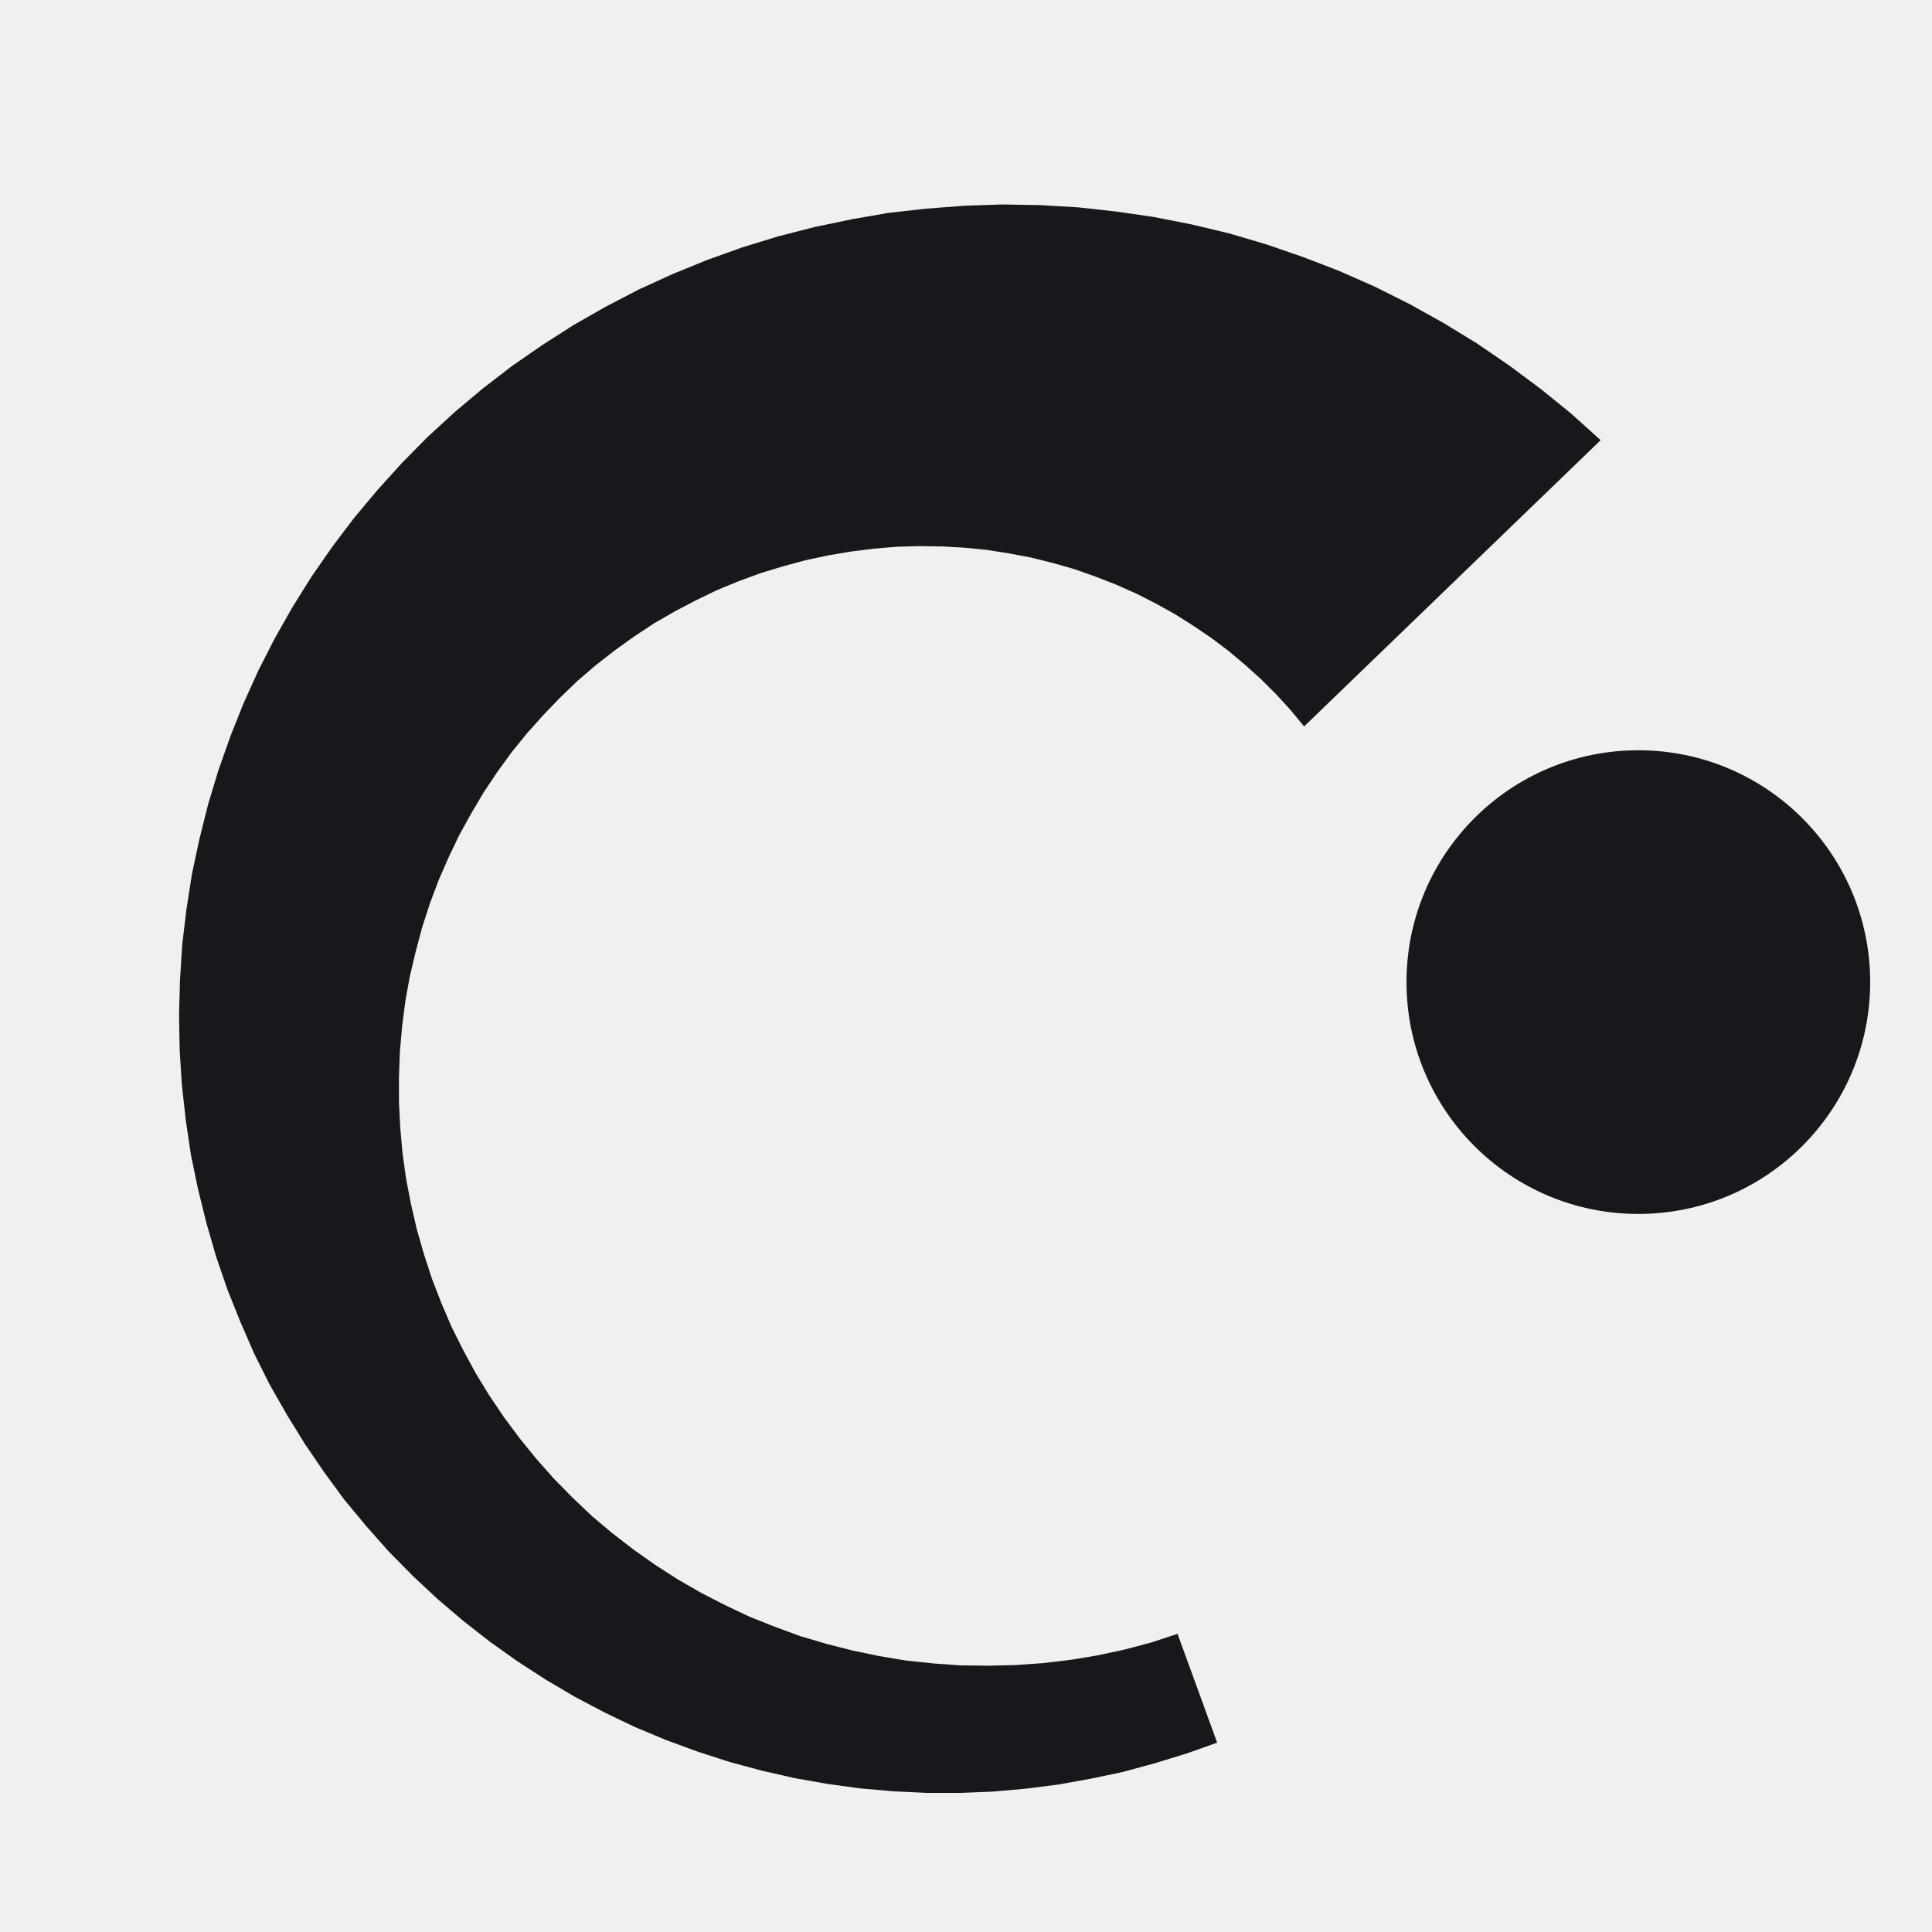
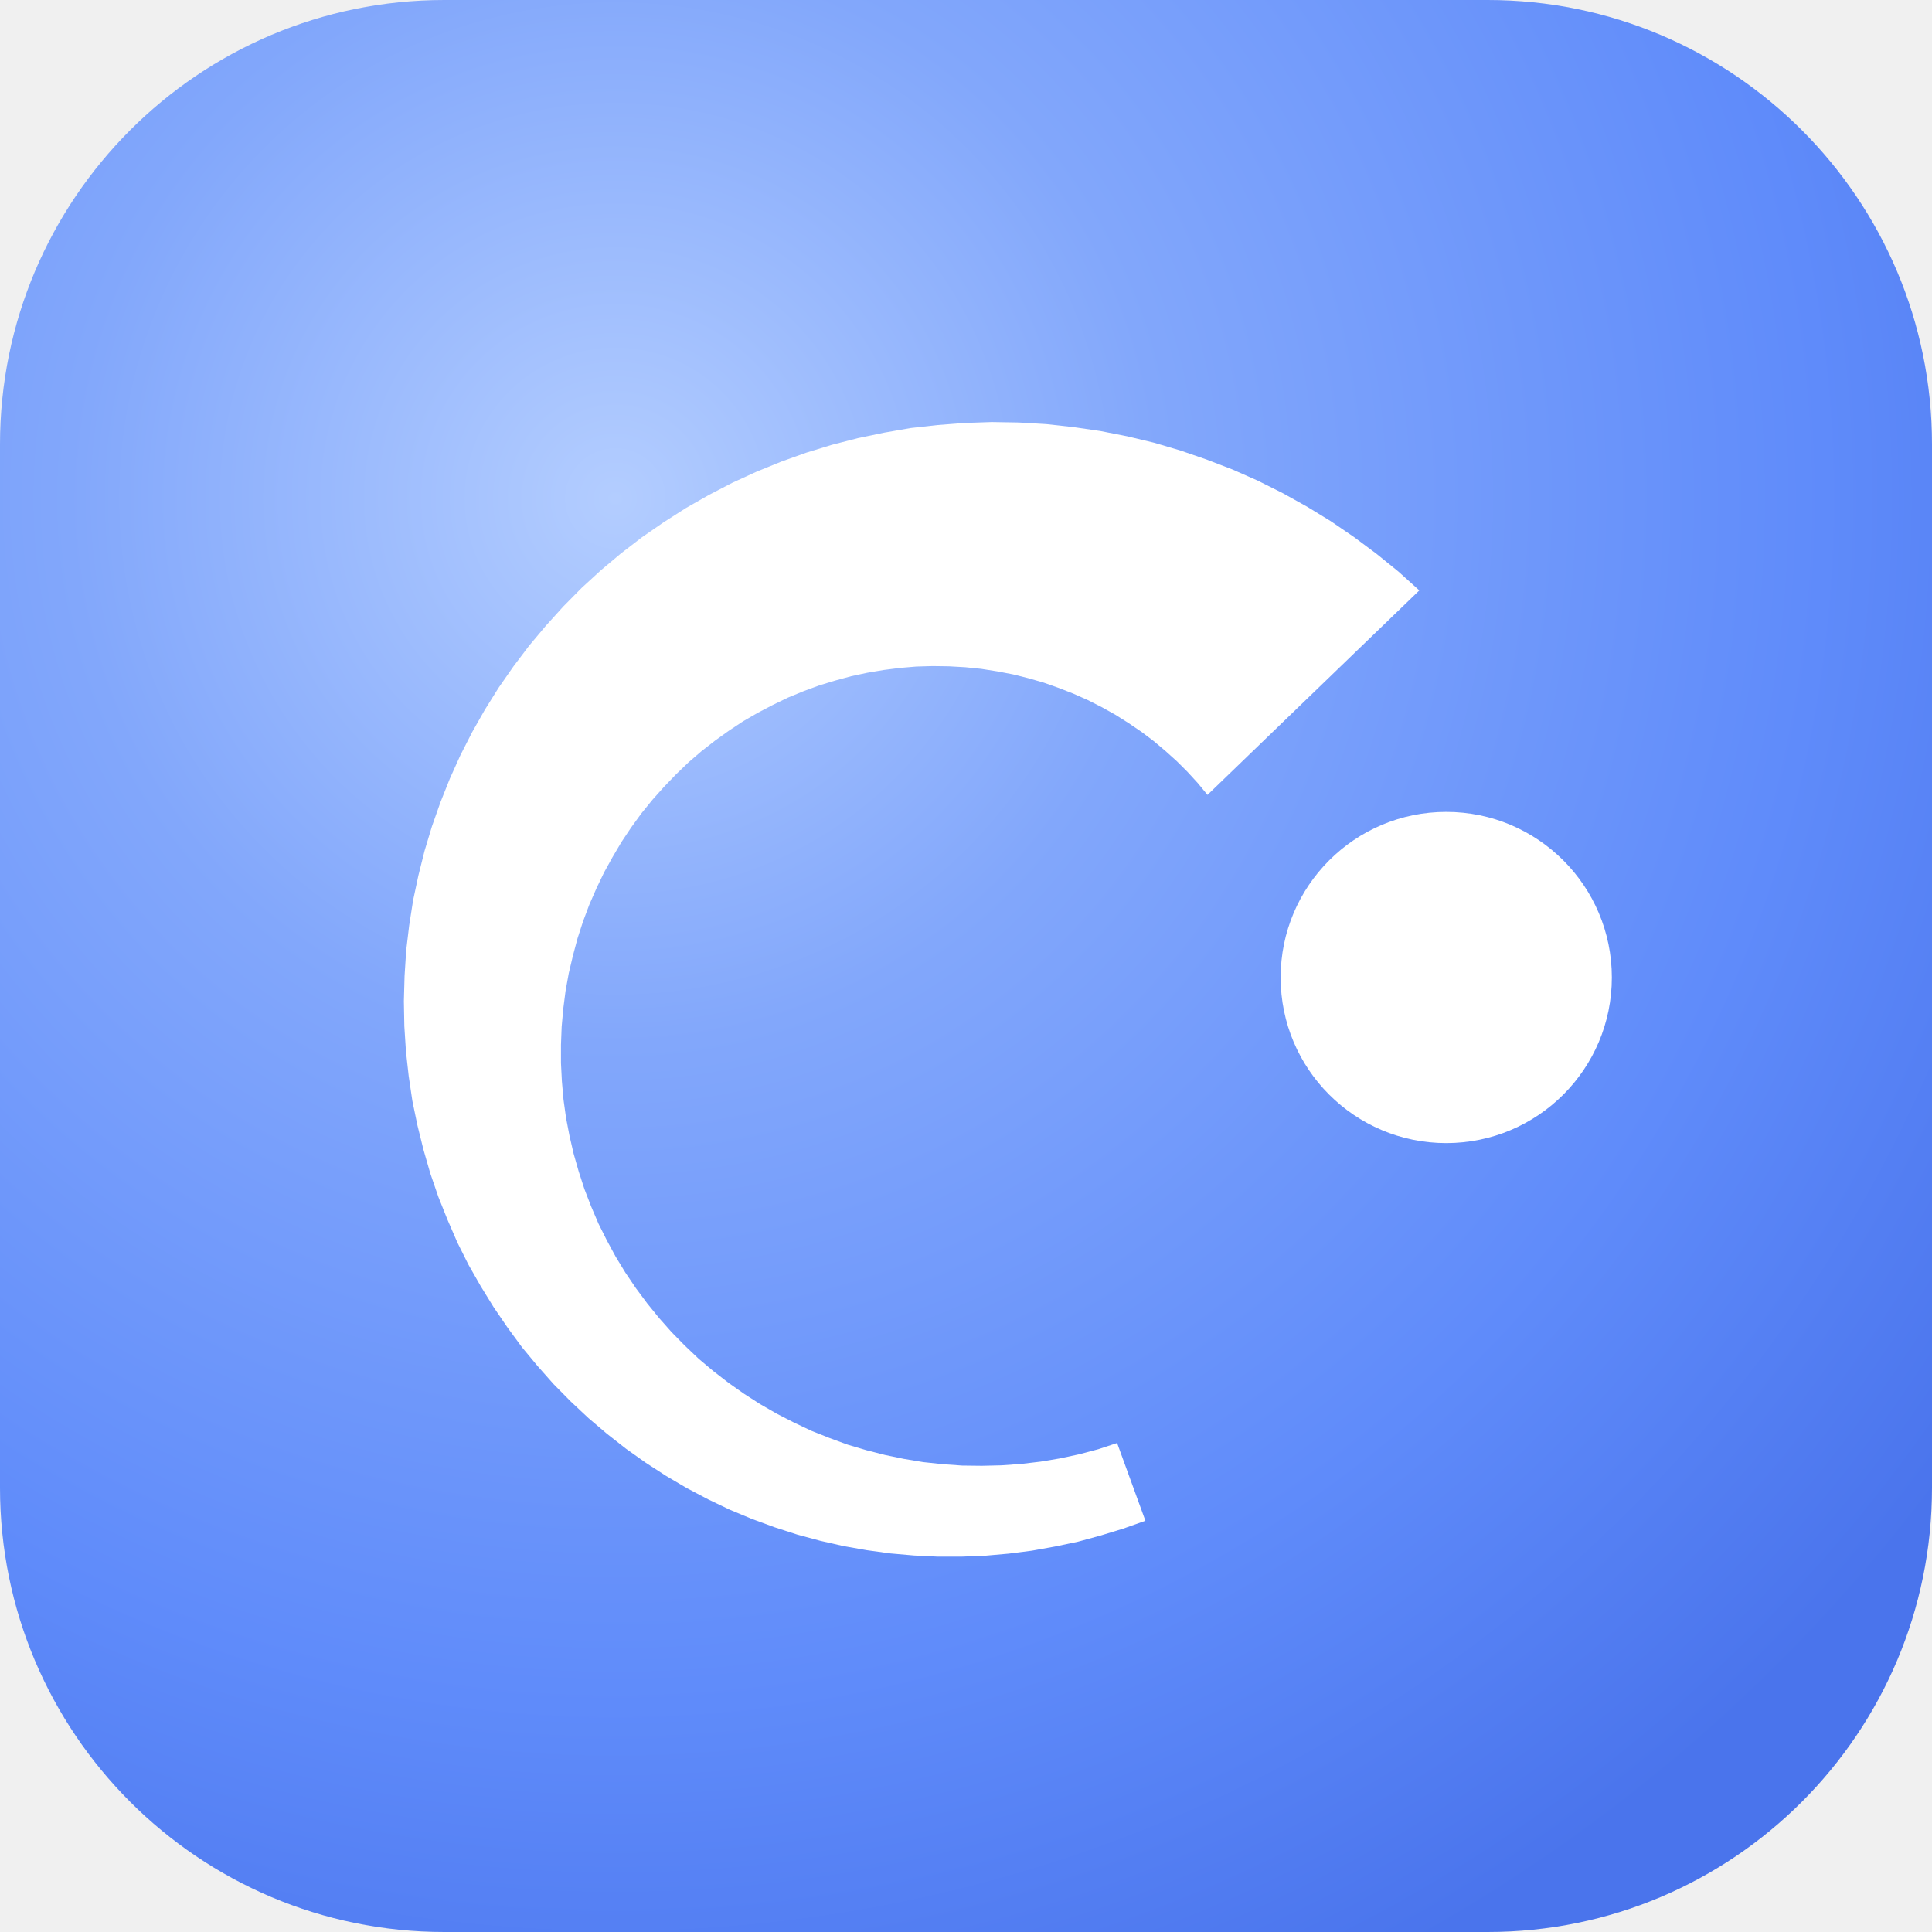
- <svg xmlns="http://www.w3.org/2000/svg" width="32" height="32" viewBox="-300 -327 600 600" role="img" aria-label="Botlane">
-   <style>path,circle{fill:#16181c}@media (prefers-color-scheme:dark){path,circle{fill:#edeef0}}</style>
-   <path d="M78 214.2L68.4 217.6L58.6 220.6L48.7 223.3L38.7 225.4L28.7 227.2L18.5 228.5L8.3 229.4L-2 229.8L-12.3 229.8L-22.6 229.3L-32.9 228.4L-43.1 227L-53.3 225.2L-63.4 222.9L-73.4 220.2L-83.3 217L-93.1 213.4L-102.7 209.4L-112.1 204.9L-121.4 200L-130.4 194.7L-139.2 189L-147.8 182.9L-156.1 176.4L-164.1 169.6L-171.8 162.4L-179.3 154.8L-186.3 146.9L-193.1 138.7L-199.4 130.1L-205.4 121.3L-211 112.2L-216.3 102.9L-221.1 93.3L-225.4 83.4L-229.4 73.4L-232.9 63.2L-235.9 52.8L-238.5 42.3L-240.7 31.7L-242.3 20.9L-243.5 10.1L-244.2 -0.8L-244.4 -11.7L-244.1 -22.7L-243.4 -33.7L-242.1 -44.6L-240.4 -55.5L-238.1 -66.3L-235.4 -77.1L-232.2 -87.7L-228.5 -98.2L-224.4 -108.5L-219.8 -118.7L-214.7 -128.7L-209.2 -138.4L-203.2 -148L-196.8 -157.2L-190 -166.2L-182.7 -174.9L-175.1 -183.3L-167.1 -191.4L-158.7 -199.1L-150 -206.4L-140.9 -213.4L-131.5 -219.9L-121.8 -226.1L-111.8 -231.8L-101.6 -237.1L-91.1 -241.9L-80.3 -246.3L-69.4 -250.2L-58.3 -253.6L-47 -256.5L-35.5 -258.9L-24 -260.9L-12.3 -262.2L-0.6 -263.1L11.2 -263.5L23 -263.3L34.9 -262.6L46.7 -261.3L58.4 -259.6L70.1 -257.3L81.8 -254.5L93.3 -251.1L104.6 -247.2L115.8 -242.9L126.9 -238L137.7 -232.6L148.3 -226.7L158.6 -220.4L168.7 -213.5L178.5 -206.2L188 -198.5L197.1 -190.3L105 -101.4L100.8 -106.5L96.4 -111.3L91.7 -116L86.7 -120.5L81.6 -124.8L76.3 -128.8L70.7 -132.6L65 -136.2L59.1 -139.5L53 -142.6L46.7 -145.4L40.3 -147.9L33.8 -150.2L27.2 -152.1L20.4 -153.8L13.6 -155.1L6.6 -156.2L-0.3 -156.9L-7.4 -157.3L-14.5 -157.4L-21.6 -157.2L-28.7 -156.6L-35.8 -155.7L-42.9 -154.5L-49.9 -153L-56.9 -151.1L-63.8 -149L-70.6 -146.5L-77.4 -143.7L-84 -140.5L-90.5 -137.1L-96.9 -133.4L-103.1 -129.3L-109.1 -125L-115 -120.4L-120.7 -115.5L-126.1 -110.3L-131.3 -104.9L-136.3 -99.3L-141.1 -93.4L-145.6 -87.2L-149.8 -80.9L-153.7 -74.3L-157.4 -67.6L-160.7 -60.7L-163.8 -53.6L-166.5 -46.4L-168.9 -39L-170.9 -31.5L-172.7 -23.9L-174.1 -16.2L-175.1 -8.4L-175.8 -0.6L-176.1 7.3L-176.1 15.2L-175.7 23.1L-175 31.1L-173.9 39L-172.4 46.8L-170.6 54.6L-168.4 62.3L-165.9 70L-163 77.5L-159.8 85L-156.2 92.2L-152.3 99.4L-148.1 106.3L-143.5 113.1L-138.6 119.7L-133.4 126.1L-128 132.2L-122.2 138.1L-116.2 143.8L-109.9 149.1L-103.3 154.2L-96.5 159L-89.5 163.5L-82.2 167.7L-74.8 171.5L-67.2 175.1L-59.4 178.2L-51.5 181.1L-43.4 183.5L-35.2 185.6L-27 187.3L-18.6 188.7L-10.1 189.6L-1.7 190.2L6.9 190.3L15.4 190.1L23.9 189.5L32.4 188.5L40.8 187.1L49.2 185.3L57.5 183.1L65.7 180.4Z" />
-   <circle cx="208.8" cy="-22" r="72" />
+ <svg xmlns="http://www.w3.org/2000/svg" width="32" height="32" viewBox="-420 -447 840 840" role="img" aria-label="Botlane">
+   <defs>
+     <radialGradient id="g" cx="0.32" cy="0.26" r="0.85">
+       <stop offset="0" stop-color="#b3cdff" />
+       <stop offset="0.33" stop-color="#82a7fb" />
+       <stop offset="0.73" stop-color="#5f8bfa" />
+       <stop offset="1" stop-color="#4a74ec" />
+     </radialGradient>
+   </defs>
+   <rect x="-420" y="-447" width="840" height="840" rx="193.2" fill="url(#g)" />
+   <path d="M78 214.2L68.4 217.6L58.6 220.6L48.7 223.3L38.7 225.4L28.7 227.2L18.5 228.5L8.3 229.4L-2 229.8L-12.3 229.8L-22.6 229.3L-32.9 228.4L-43.1 227L-53.3 225.2L-63.4 222.9L-73.4 220.2L-83.3 217L-93.1 213.4L-102.7 209.4L-112.1 204.9L-121.4 200L-130.4 194.7L-139.2 189L-147.8 182.9L-156.1 176.4L-164.1 169.6L-171.8 162.4L-179.3 154.8L-186.3 146.9L-193.1 138.7L-199.4 130.1L-205.4 121.3L-211 112.2L-216.3 102.9L-221.1 93.3L-225.4 83.4L-229.4 73.4L-232.9 63.2L-235.9 52.8L-238.5 42.3L-240.7 31.7L-242.3 20.9L-243.5 10.1L-244.2 -0.8L-244.4 -11.7L-244.1 -22.7L-243.4 -33.7L-242.1 -44.6L-240.4 -55.5L-238.1 -66.3L-235.4 -77.1L-232.2 -87.7L-228.5 -98.2L-224.4 -108.5L-219.8 -118.7L-214.7 -128.7L-209.2 -138.4L-203.2 -148L-196.8 -157.2L-190 -166.2L-182.7 -174.9L-175.1 -183.3L-167.1 -191.4L-158.7 -199.1L-150 -206.4L-140.9 -213.4L-131.5 -219.9L-121.8 -226.1L-111.8 -231.8L-101.6 -237.1L-91.1 -241.9L-80.3 -246.3L-69.4 -250.2L-58.3 -253.6L-47 -256.5L-35.5 -258.9L-24 -260.9L-12.3 -262.2L-0.6 -263.1L11.2 -263.5L23 -263.3L34.9 -262.6L46.7 -261.3L58.4 -259.6L70.1 -257.3L81.8 -254.5L93.3 -251.1L104.6 -247.2L115.8 -242.9L126.9 -238L137.7 -232.6L148.3 -226.7L158.6 -220.4L168.7 -213.5L178.5 -206.2L188 -198.5L197.1 -190.3L105 -101.4L100.8 -106.5L96.4 -111.3L91.7 -116L86.7 -120.5L81.6 -124.8L76.3 -128.8L70.7 -132.6L65 -136.2L59.1 -139.5L53 -142.6L46.7 -145.4L40.3 -147.9L33.8 -150.2L27.2 -152.1L20.4 -153.8L13.6 -155.1L6.6 -156.2L-0.3 -156.9L-7.4 -157.3L-14.5 -157.4L-21.6 -157.2L-28.7 -156.6L-35.8 -155.7L-42.9 -154.5L-49.9 -153L-56.9 -151.1L-63.8 -149L-70.6 -146.5L-77.4 -143.7L-84 -140.5L-90.5 -137.1L-96.9 -133.4L-103.1 -129.3L-109.1 -125L-115 -120.4L-120.7 -115.5L-126.1 -110.3L-131.3 -104.9L-136.3 -99.3L-141.1 -93.4L-145.6 -87.2L-149.8 -80.9L-153.7 -74.3L-157.4 -67.6L-160.7 -60.7L-163.8 -53.6L-166.5 -46.4L-168.9 -39L-170.9 -31.5L-172.7 -23.9L-174.1 -16.2L-175.1 -8.4L-175.8 -0.6L-176.1 7.3L-176.1 15.2L-175.7 23.1L-175 31.1L-173.9 39L-172.4 46.8L-170.6 54.6L-168.4 62.3L-165.9 70L-163 77.5L-159.8 85L-156.2 92.2L-152.3 99.4L-148.1 106.3L-143.5 113.1L-138.6 119.7L-133.4 126.1L-128 132.2L-122.2 138.1L-116.2 143.8L-109.9 149.1L-103.3 154.2L-96.5 159L-89.5 163.5L-82.2 167.7L-74.8 171.5L-67.2 175.1L-59.4 178.2L-51.5 181.1L-43.4 183.5L-35.2 185.6L-27 187.3L-18.6 188.7L-10.1 189.6L-1.7 190.2L6.9 190.3L15.4 190.1L23.9 189.5L32.4 188.5L40.8 187.1L49.2 185.3L57.5 183.1L65.7 180.4Z" fill="#fff" />
+   <circle cx="208.8" cy="-22" r="72" fill="#fff" />
</svg>
